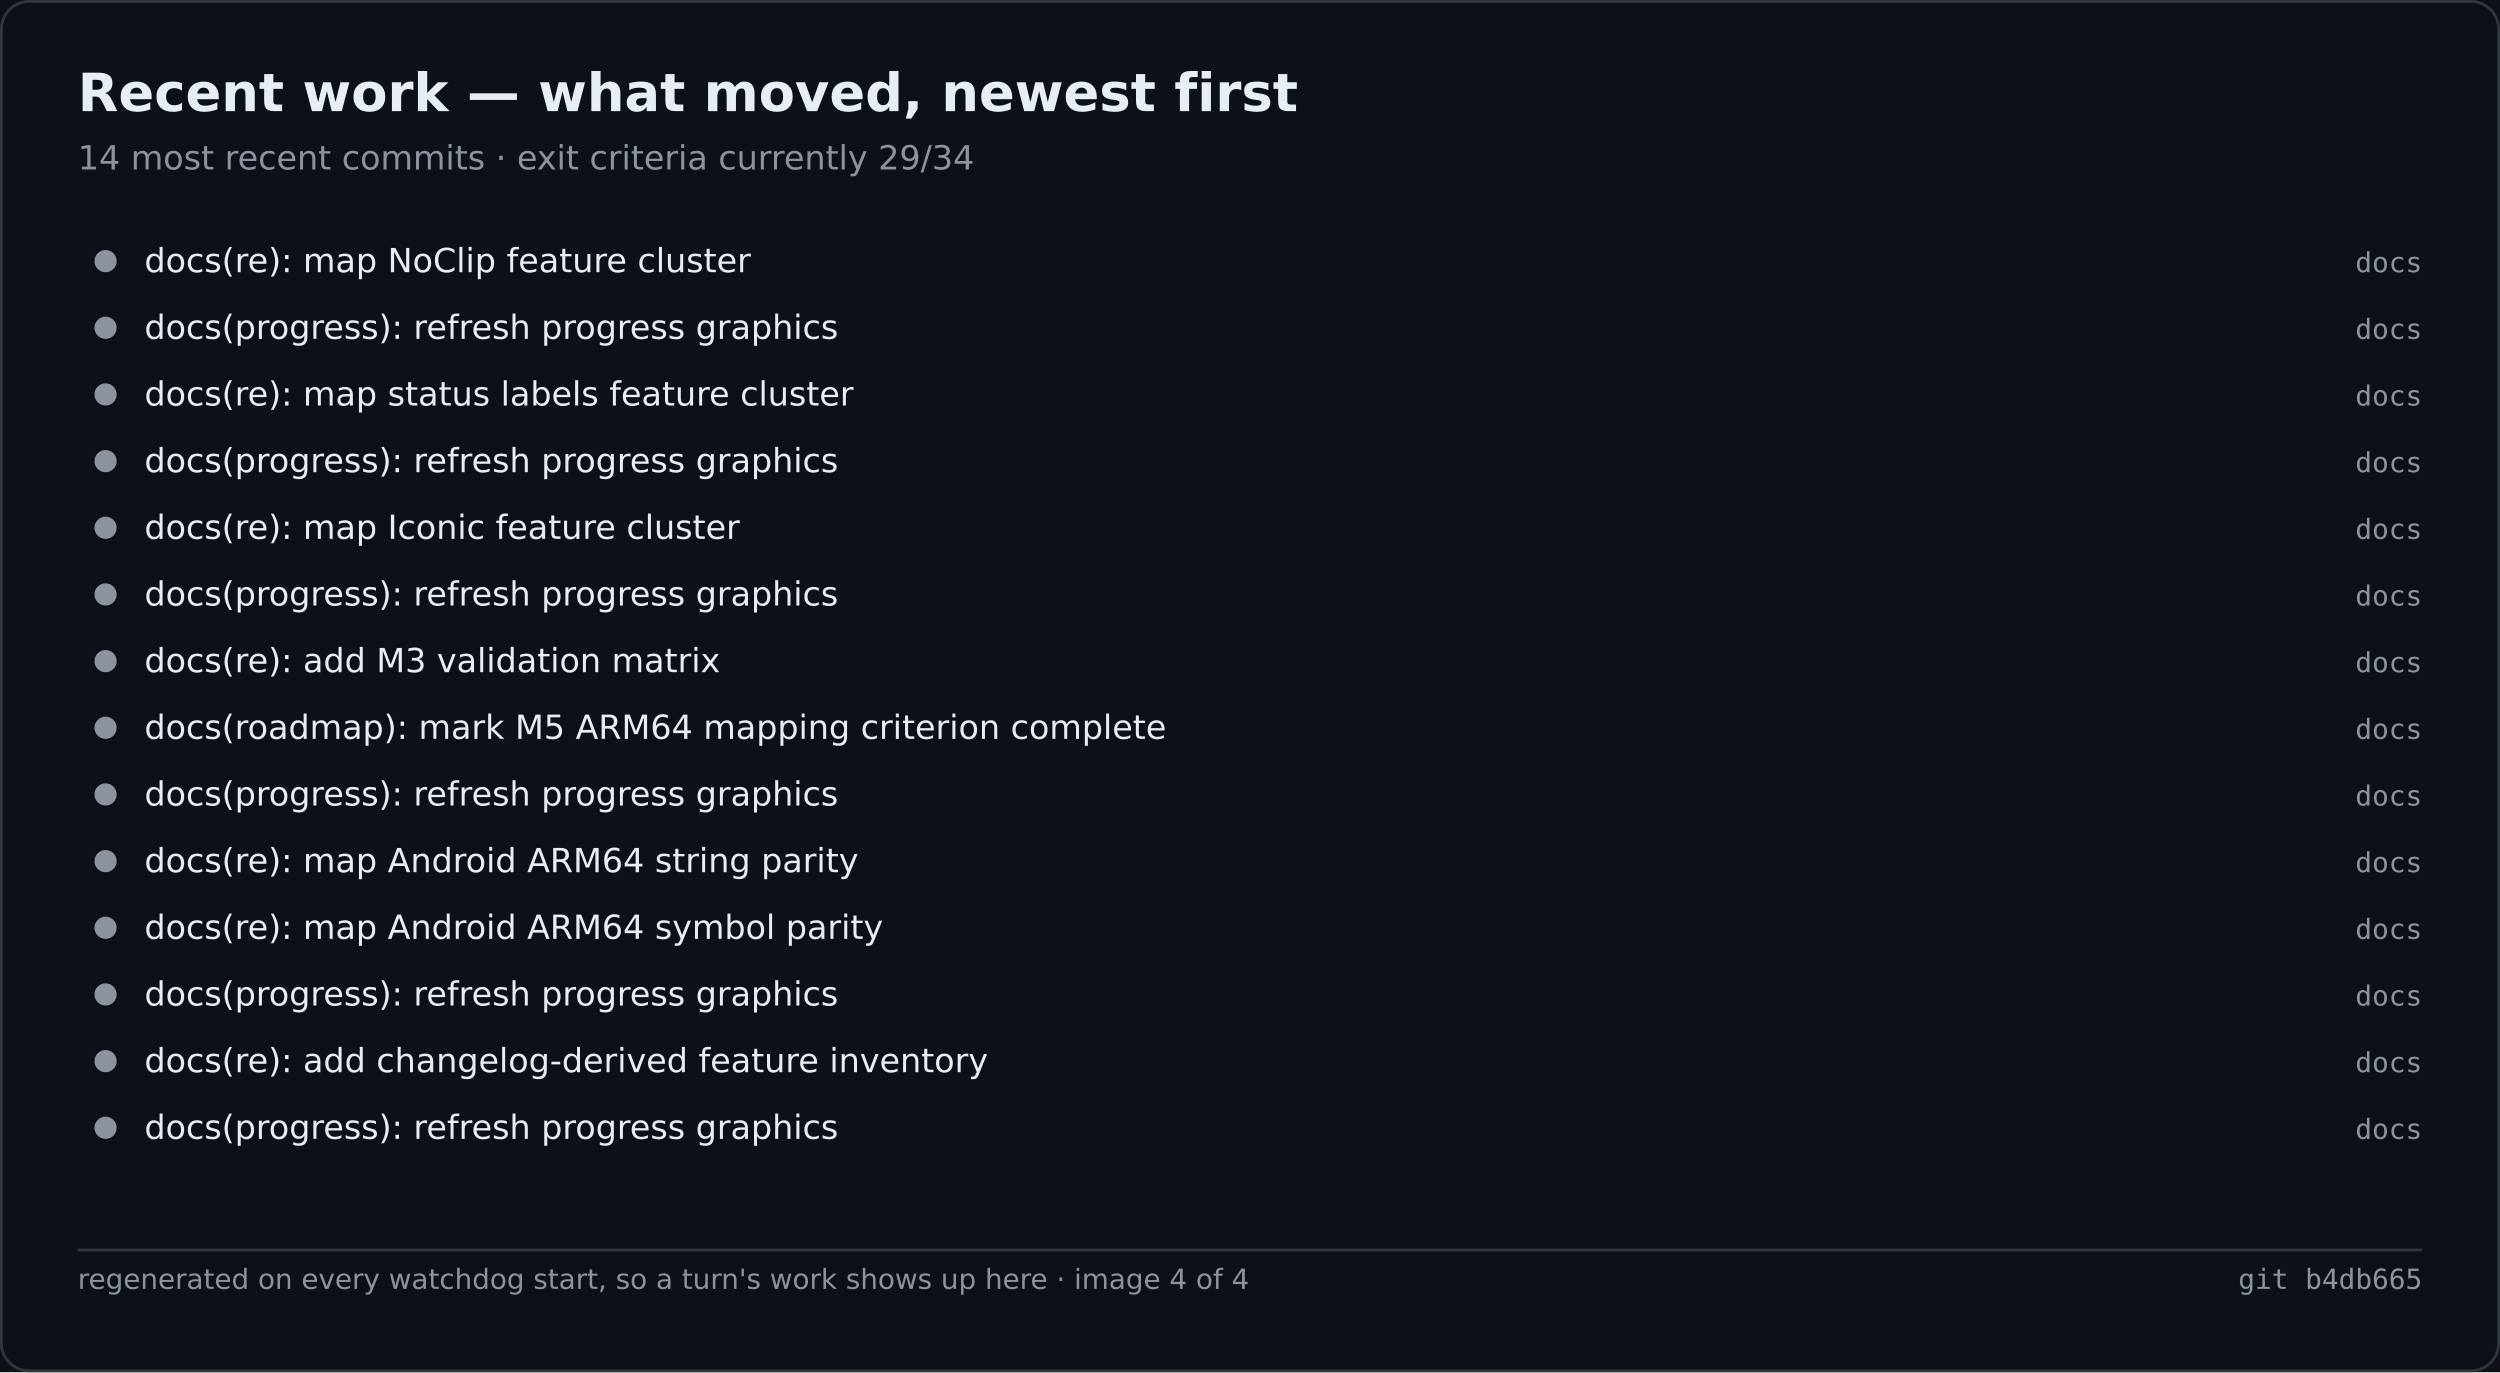
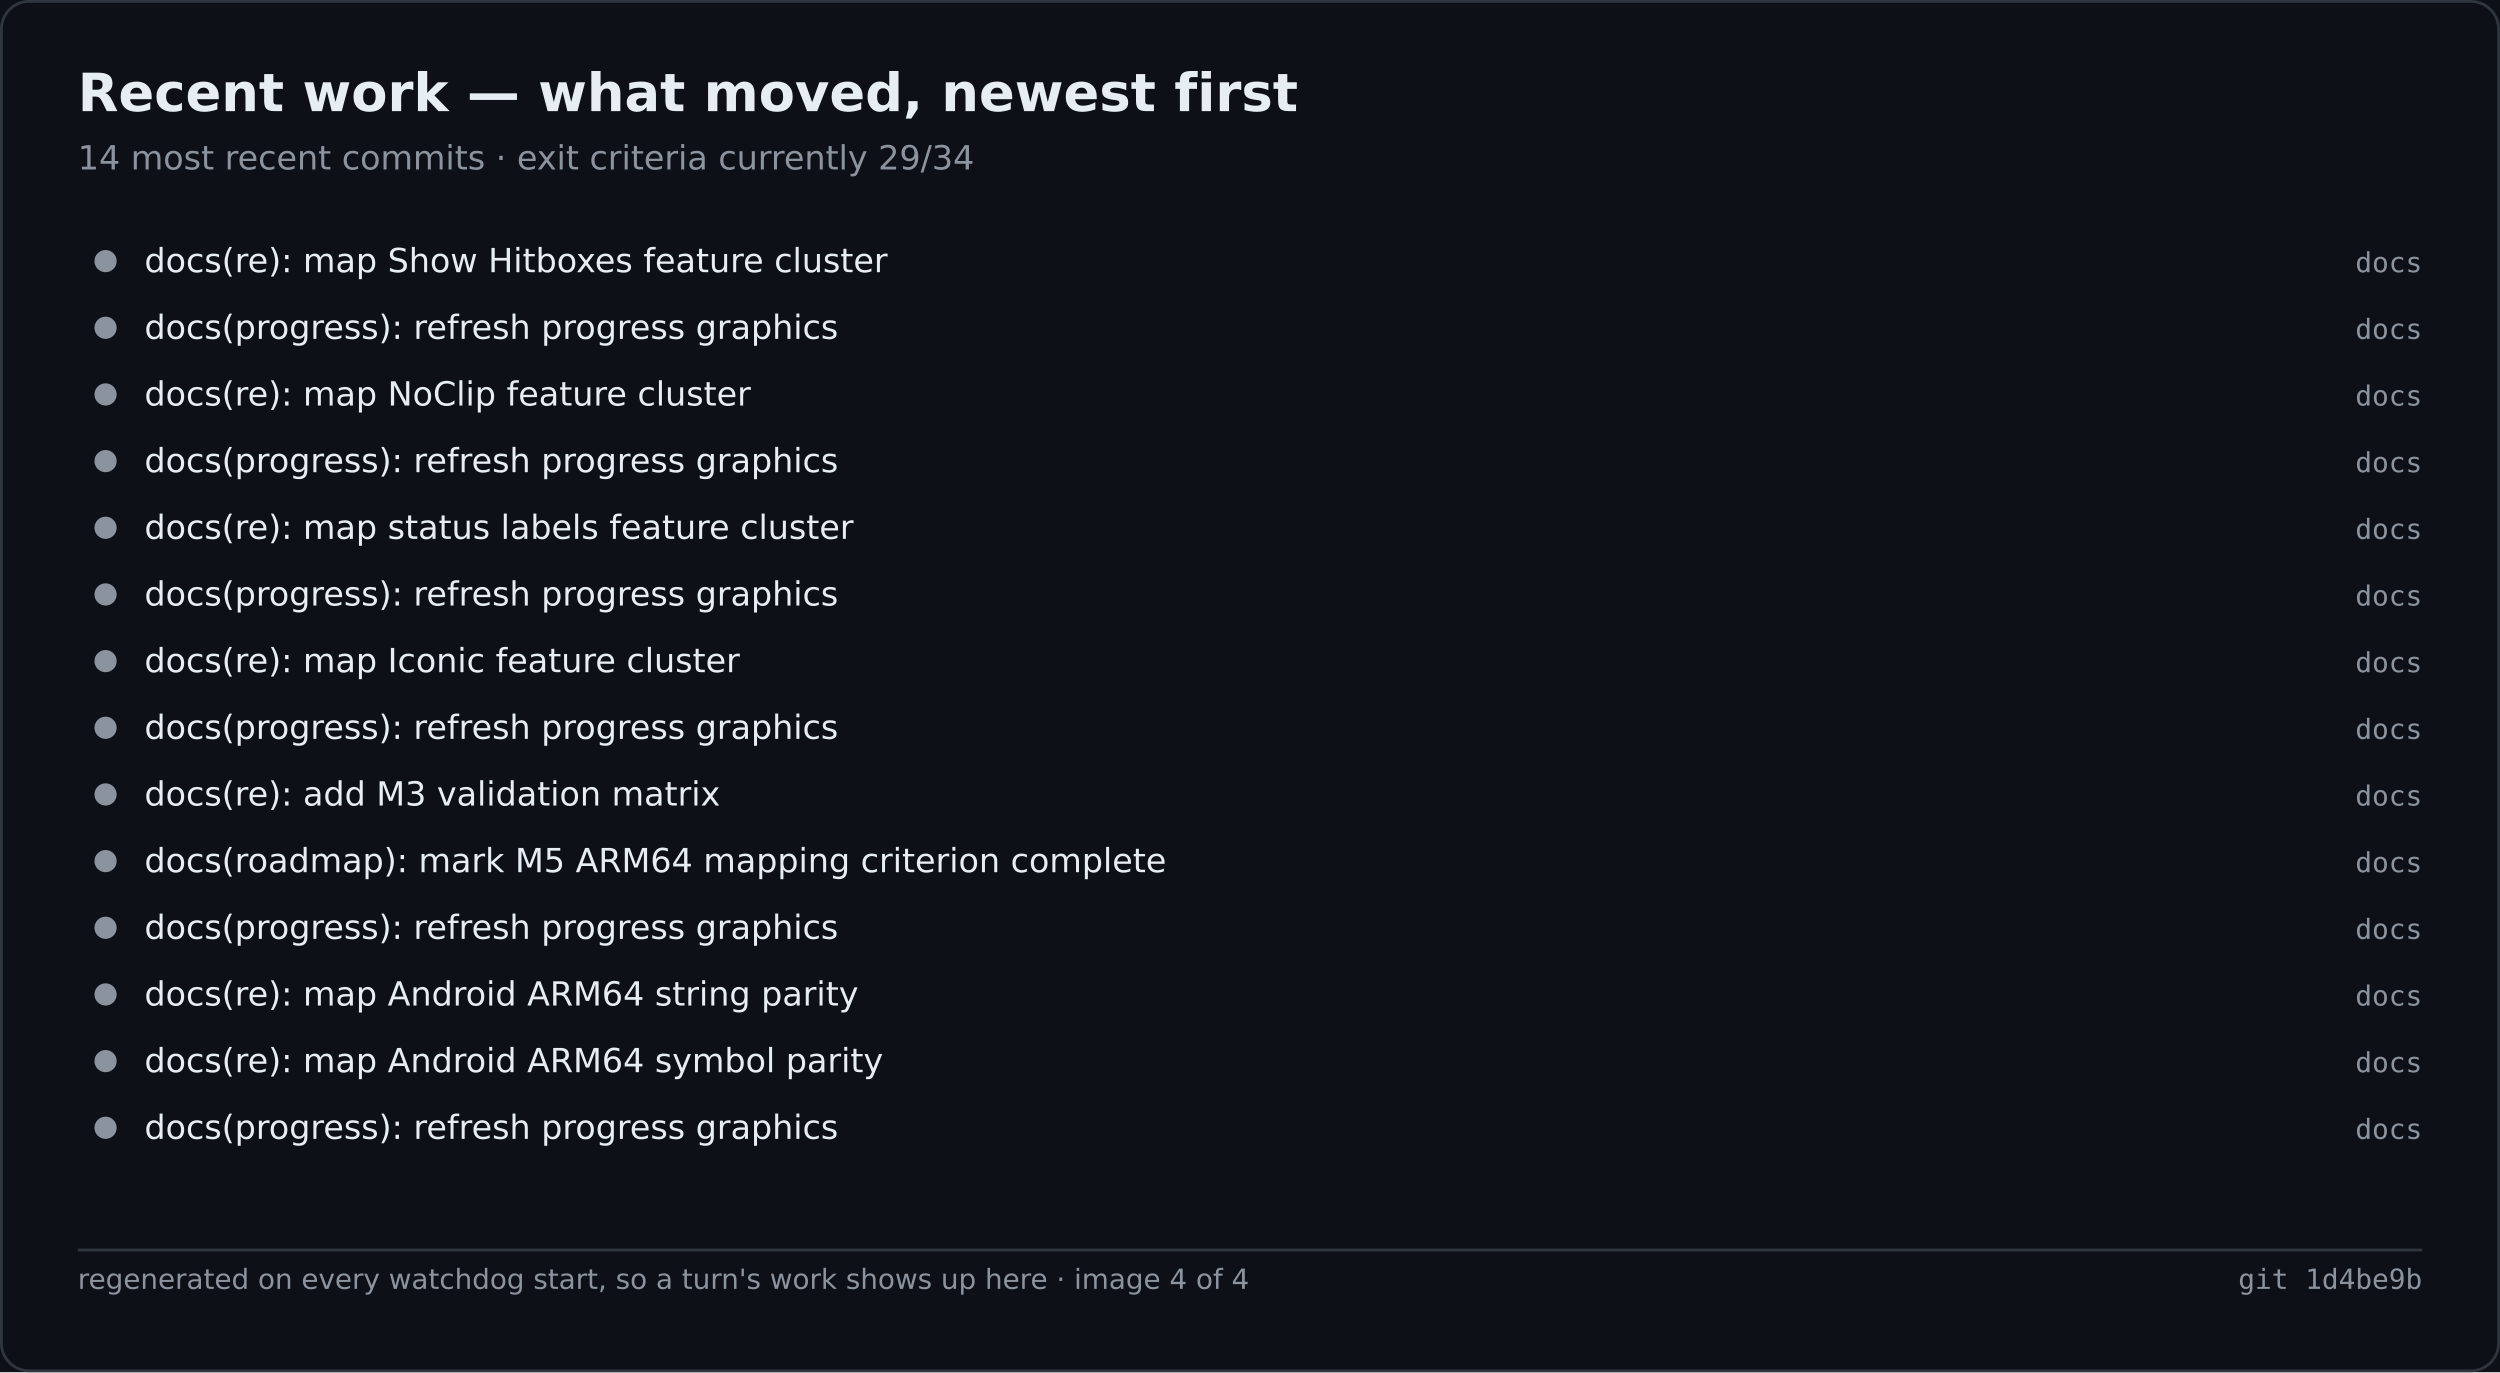
<svg xmlns="http://www.w3.org/2000/svg" width="900" height="494" viewBox="0 0 900 494" role="img" aria-label="Recent work — what moved, newest first">
  <rect width="900" height="494" fill="#0d1117" />
  <rect x="0.5" y="0.5" width="899" height="493" fill="none" stroke="#30363d" rx="10" />
  <text x="28" y="40" font-family="Segoe UI,DejaVu Sans,Helvetica,sans-serif" font-size="19" font-weight="600" fill="#e6edf3">Recent work — what moved, newest first</text>
  <text x="28" y="61" font-family="Segoe UI,DejaVu Sans,Helvetica,sans-serif" font-size="12" fill="#8b949e">14 most recent commits · exit criteria currently 29/34</text>
  <circle cx="38.0" cy="94.0" r="4" fill="#8b949e" />
-   <text x="52.0" y="98.0" font-family="Segoe UI,DejaVu Sans,Helvetica,sans-serif" font-size="12" fill="#e6edf3">docs(re): map NoClip feature cluster</text>
+   <text x="52.0" y="98.0" font-family="Segoe UI,DejaVu Sans,Helvetica,sans-serif" font-size="12" fill="#e6edf3">docs(re): map Show Hitboxes feature cluster</text>
  <text x="872.0" y="98.0" font-family="Cascadia Mono,Consolas,DejaVu Sans Mono,monospace" font-size="10" fill="#8b949e" text-anchor="end">docs</text>
  <circle cx="38.0" cy="118.0" r="4" fill="#8b949e" />
  <text x="52.0" y="122.0" font-family="Segoe UI,DejaVu Sans,Helvetica,sans-serif" font-size="12" fill="#e6edf3">docs(progress): refresh progress graphics</text>
  <text x="872.0" y="122.0" font-family="Cascadia Mono,Consolas,DejaVu Sans Mono,monospace" font-size="10" fill="#8b949e" text-anchor="end">docs</text>
  <circle cx="38.0" cy="142.0" r="4" fill="#8b949e" />
-   <text x="52.0" y="146.0" font-family="Segoe UI,DejaVu Sans,Helvetica,sans-serif" font-size="12" fill="#e6edf3">docs(re): map status labels feature cluster</text>
+   <text x="52.0" y="146.0" font-family="Segoe UI,DejaVu Sans,Helvetica,sans-serif" font-size="12" fill="#e6edf3">docs(re): map NoClip feature cluster</text>
  <text x="872.0" y="146.0" font-family="Cascadia Mono,Consolas,DejaVu Sans Mono,monospace" font-size="10" fill="#8b949e" text-anchor="end">docs</text>
  <circle cx="38.0" cy="166.0" r="4" fill="#8b949e" />
  <text x="52.0" y="170.0" font-family="Segoe UI,DejaVu Sans,Helvetica,sans-serif" font-size="12" fill="#e6edf3">docs(progress): refresh progress graphics</text>
  <text x="872.0" y="170.0" font-family="Cascadia Mono,Consolas,DejaVu Sans Mono,monospace" font-size="10" fill="#8b949e" text-anchor="end">docs</text>
  <circle cx="38.0" cy="190.0" r="4" fill="#8b949e" />
-   <text x="52.0" y="194.0" font-family="Segoe UI,DejaVu Sans,Helvetica,sans-serif" font-size="12" fill="#e6edf3">docs(re): map Iconic feature cluster</text>
+   <text x="52.0" y="194.0" font-family="Segoe UI,DejaVu Sans,Helvetica,sans-serif" font-size="12" fill="#e6edf3">docs(re): map status labels feature cluster</text>
  <text x="872.0" y="194.0" font-family="Cascadia Mono,Consolas,DejaVu Sans Mono,monospace" font-size="10" fill="#8b949e" text-anchor="end">docs</text>
  <circle cx="38.0" cy="214.0" r="4" fill="#8b949e" />
  <text x="52.0" y="218.0" font-family="Segoe UI,DejaVu Sans,Helvetica,sans-serif" font-size="12" fill="#e6edf3">docs(progress): refresh progress graphics</text>
  <text x="872.0" y="218.0" font-family="Cascadia Mono,Consolas,DejaVu Sans Mono,monospace" font-size="10" fill="#8b949e" text-anchor="end">docs</text>
  <circle cx="38.0" cy="238.0" r="4" fill="#8b949e" />
-   <text x="52.0" y="242.0" font-family="Segoe UI,DejaVu Sans,Helvetica,sans-serif" font-size="12" fill="#e6edf3">docs(re): add M3 validation matrix</text>
+   <text x="52.0" y="242.0" font-family="Segoe UI,DejaVu Sans,Helvetica,sans-serif" font-size="12" fill="#e6edf3">docs(re): map Iconic feature cluster</text>
  <text x="872.0" y="242.0" font-family="Cascadia Mono,Consolas,DejaVu Sans Mono,monospace" font-size="10" fill="#8b949e" text-anchor="end">docs</text>
  <circle cx="38.0" cy="262.0" r="4" fill="#8b949e" />
-   <text x="52.0" y="266.0" font-family="Segoe UI,DejaVu Sans,Helvetica,sans-serif" font-size="12" fill="#e6edf3">docs(roadmap): mark M5 ARM64 mapping criterion complete</text>
+   <text x="52.0" y="266.0" font-family="Segoe UI,DejaVu Sans,Helvetica,sans-serif" font-size="12" fill="#e6edf3">docs(progress): refresh progress graphics</text>
  <text x="872.0" y="266.0" font-family="Cascadia Mono,Consolas,DejaVu Sans Mono,monospace" font-size="10" fill="#8b949e" text-anchor="end">docs</text>
  <circle cx="38.0" cy="286.0" r="4" fill="#8b949e" />
-   <text x="52.0" y="290.0" font-family="Segoe UI,DejaVu Sans,Helvetica,sans-serif" font-size="12" fill="#e6edf3">docs(progress): refresh progress graphics</text>
+   <text x="52.0" y="290.0" font-family="Segoe UI,DejaVu Sans,Helvetica,sans-serif" font-size="12" fill="#e6edf3">docs(re): add M3 validation matrix</text>
  <text x="872.0" y="290.0" font-family="Cascadia Mono,Consolas,DejaVu Sans Mono,monospace" font-size="10" fill="#8b949e" text-anchor="end">docs</text>
  <circle cx="38.0" cy="310.0" r="4" fill="#8b949e" />
-   <text x="52.0" y="314.0" font-family="Segoe UI,DejaVu Sans,Helvetica,sans-serif" font-size="12" fill="#e6edf3">docs(re): map Android ARM64 string parity</text>
+   <text x="52.0" y="314.0" font-family="Segoe UI,DejaVu Sans,Helvetica,sans-serif" font-size="12" fill="#e6edf3">docs(roadmap): mark M5 ARM64 mapping criterion complete</text>
  <text x="872.0" y="314.0" font-family="Cascadia Mono,Consolas,DejaVu Sans Mono,monospace" font-size="10" fill="#8b949e" text-anchor="end">docs</text>
  <circle cx="38.0" cy="334.0" r="4" fill="#8b949e" />
-   <text x="52.0" y="338.0" font-family="Segoe UI,DejaVu Sans,Helvetica,sans-serif" font-size="12" fill="#e6edf3">docs(re): map Android ARM64 symbol parity</text>
+   <text x="52.0" y="338.0" font-family="Segoe UI,DejaVu Sans,Helvetica,sans-serif" font-size="12" fill="#e6edf3">docs(progress): refresh progress graphics</text>
  <text x="872.0" y="338.0" font-family="Cascadia Mono,Consolas,DejaVu Sans Mono,monospace" font-size="10" fill="#8b949e" text-anchor="end">docs</text>
  <circle cx="38.0" cy="358.0" r="4" fill="#8b949e" />
-   <text x="52.0" y="362.0" font-family="Segoe UI,DejaVu Sans,Helvetica,sans-serif" font-size="12" fill="#e6edf3">docs(progress): refresh progress graphics</text>
+   <text x="52.0" y="362.0" font-family="Segoe UI,DejaVu Sans,Helvetica,sans-serif" font-size="12" fill="#e6edf3">docs(re): map Android ARM64 string parity</text>
  <text x="872.0" y="362.0" font-family="Cascadia Mono,Consolas,DejaVu Sans Mono,monospace" font-size="10" fill="#8b949e" text-anchor="end">docs</text>
  <circle cx="38.0" cy="382.0" r="4" fill="#8b949e" />
-   <text x="52.0" y="386.0" font-family="Segoe UI,DejaVu Sans,Helvetica,sans-serif" font-size="12" fill="#e6edf3">docs(re): add changelog-derived feature inventory</text>
+   <text x="52.0" y="386.0" font-family="Segoe UI,DejaVu Sans,Helvetica,sans-serif" font-size="12" fill="#e6edf3">docs(re): map Android ARM64 symbol parity</text>
  <text x="872.0" y="386.0" font-family="Cascadia Mono,Consolas,DejaVu Sans Mono,monospace" font-size="10" fill="#8b949e" text-anchor="end">docs</text>
  <circle cx="38.0" cy="406.0" r="4" fill="#8b949e" />
  <text x="52.0" y="410.0" font-family="Segoe UI,DejaVu Sans,Helvetica,sans-serif" font-size="12" fill="#e6edf3">docs(progress): refresh progress graphics</text>
  <text x="872.0" y="410.0" font-family="Cascadia Mono,Consolas,DejaVu Sans Mono,monospace" font-size="10" fill="#8b949e" text-anchor="end">docs</text>
  <line x1="28.0" y1="450.0" x2="872.0" y2="450.0" stroke="#30363d" stroke-width="1" />
  <text x="28.0" y="464.0" font-family="Segoe UI,DejaVu Sans,Helvetica,sans-serif" font-size="10" fill="#8b949e">regenerated on every watchdog start, so a turn's work shows up here · image 4 of 4</text>
-   <text x="872.0" y="464.0" font-family="Cascadia Mono,Consolas,DejaVu Sans Mono,monospace" font-size="10" fill="#8b949e" text-anchor="end">git b4db665</text>
+   <text x="872.0" y="464.0" font-family="Cascadia Mono,Consolas,DejaVu Sans Mono,monospace" font-size="10" fill="#8b949e" text-anchor="end">git 1d4be9b</text>
</svg>
